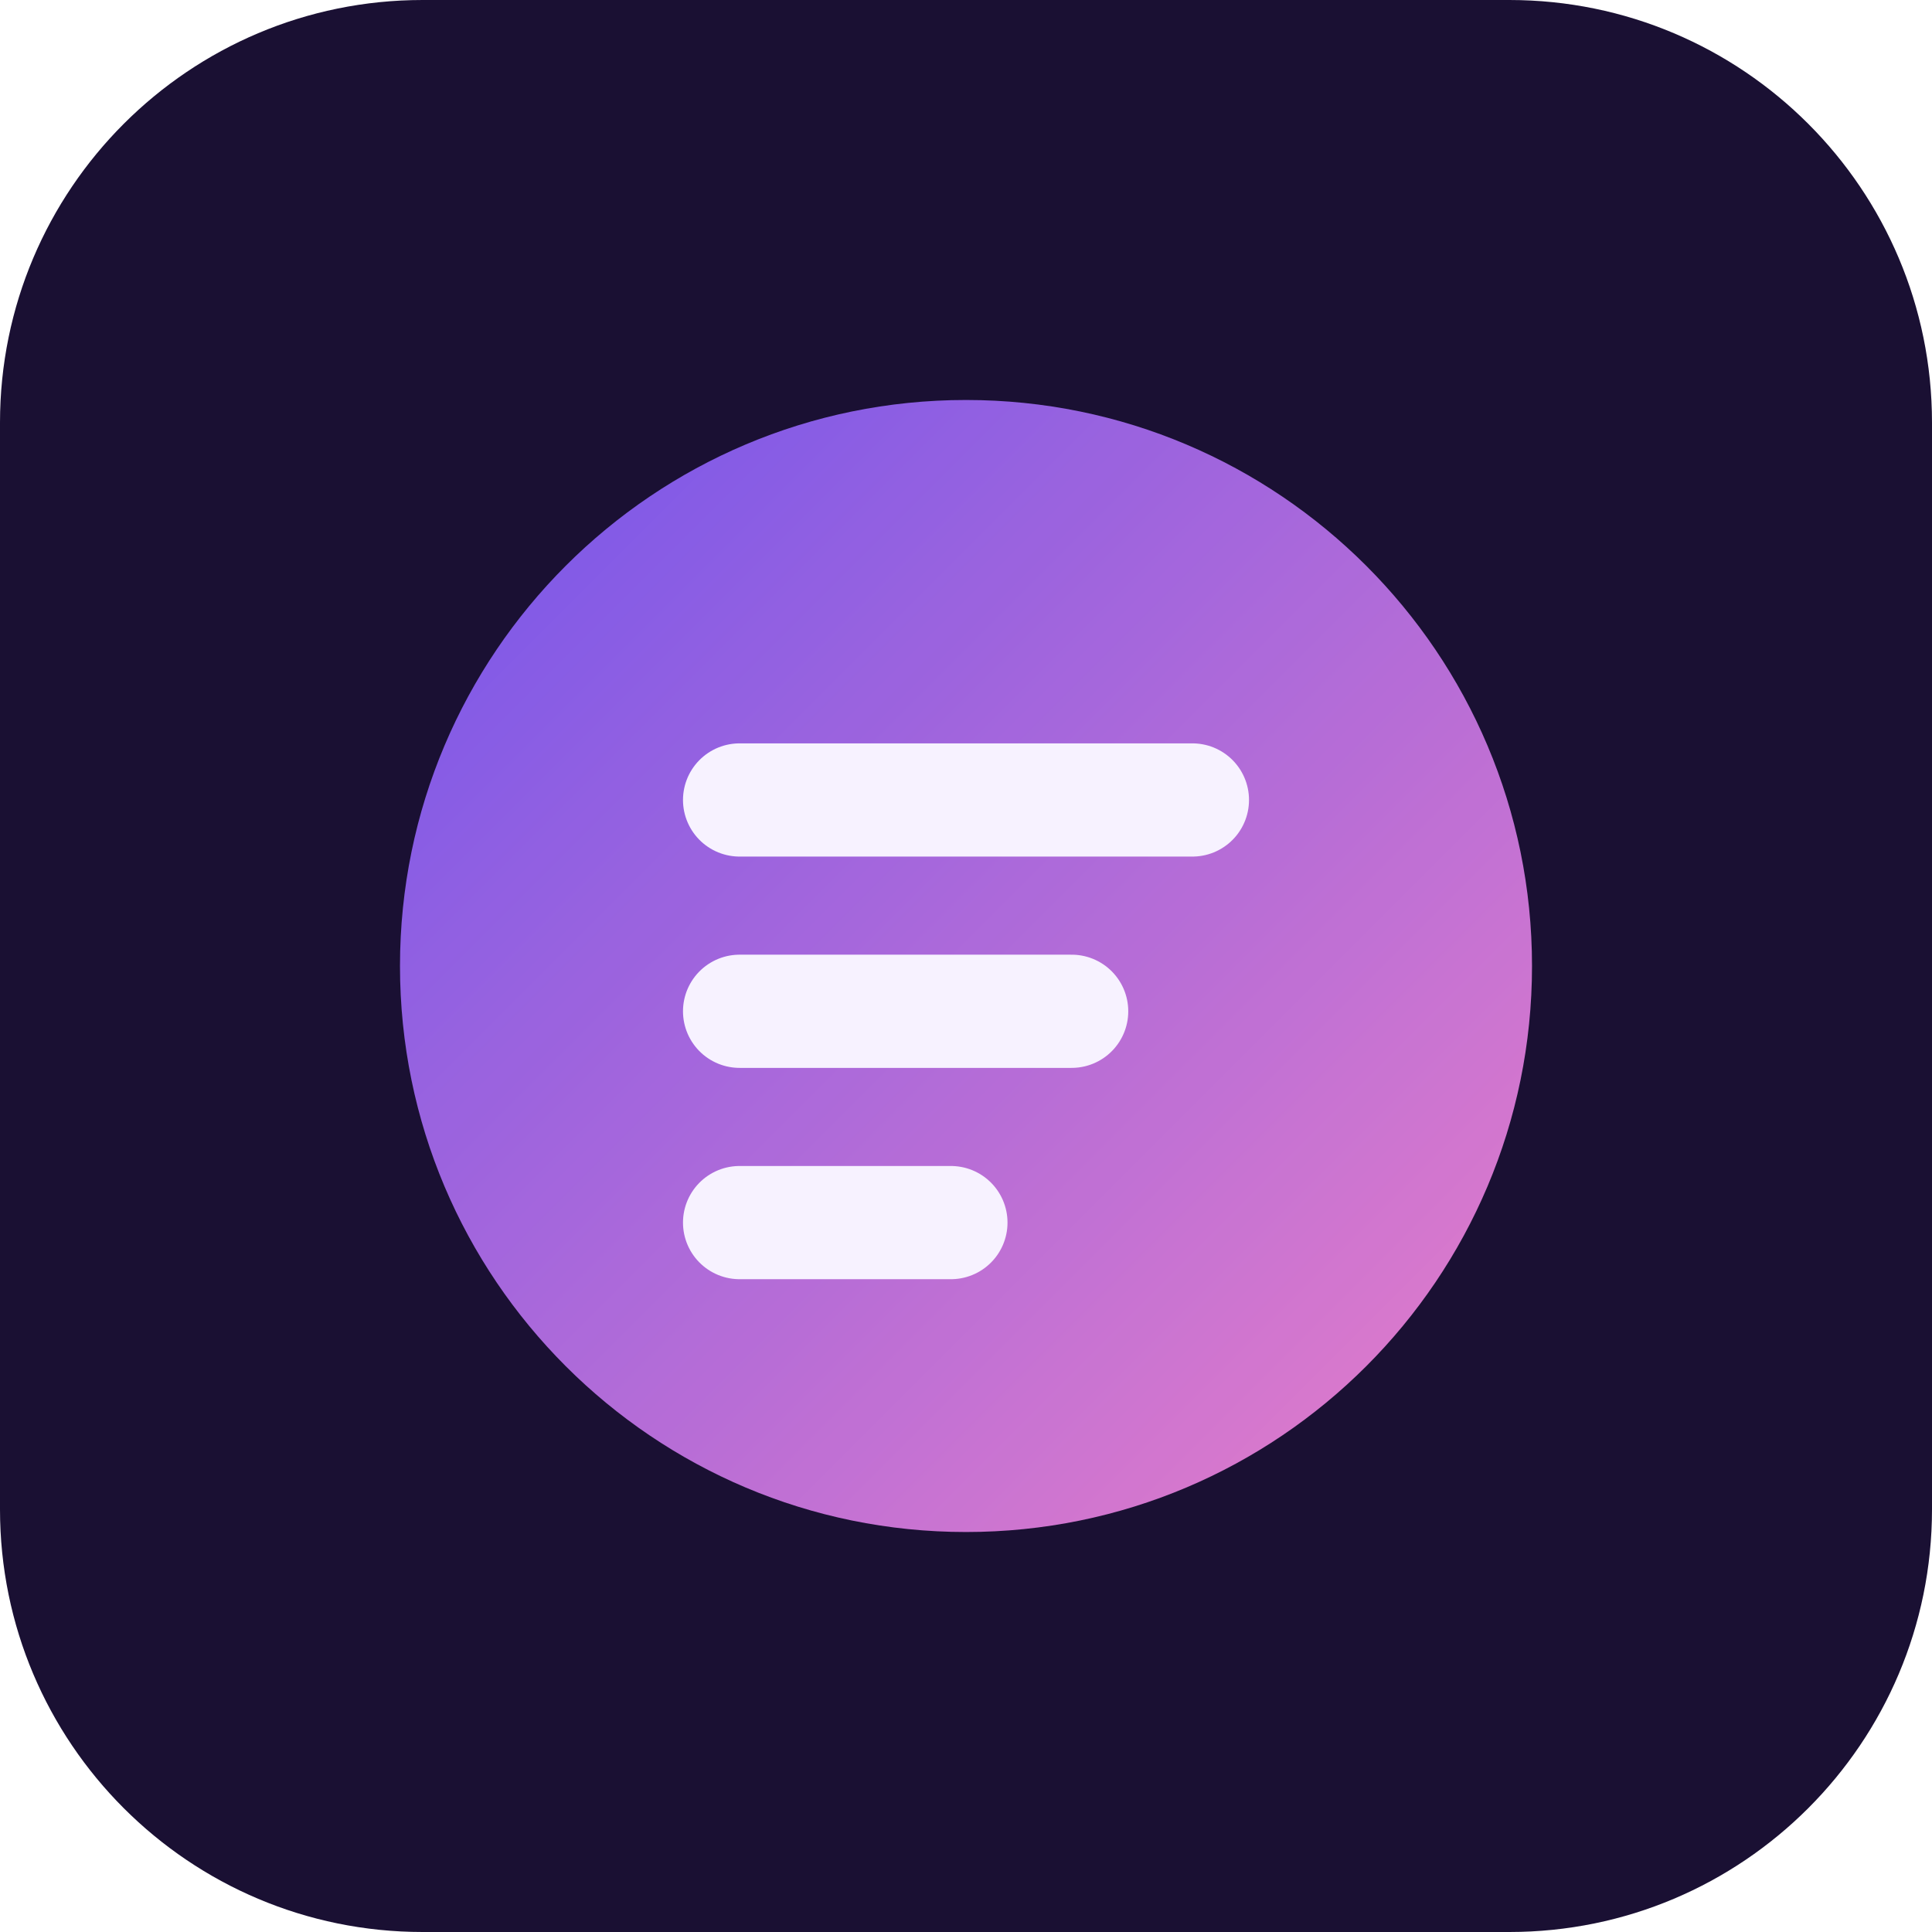
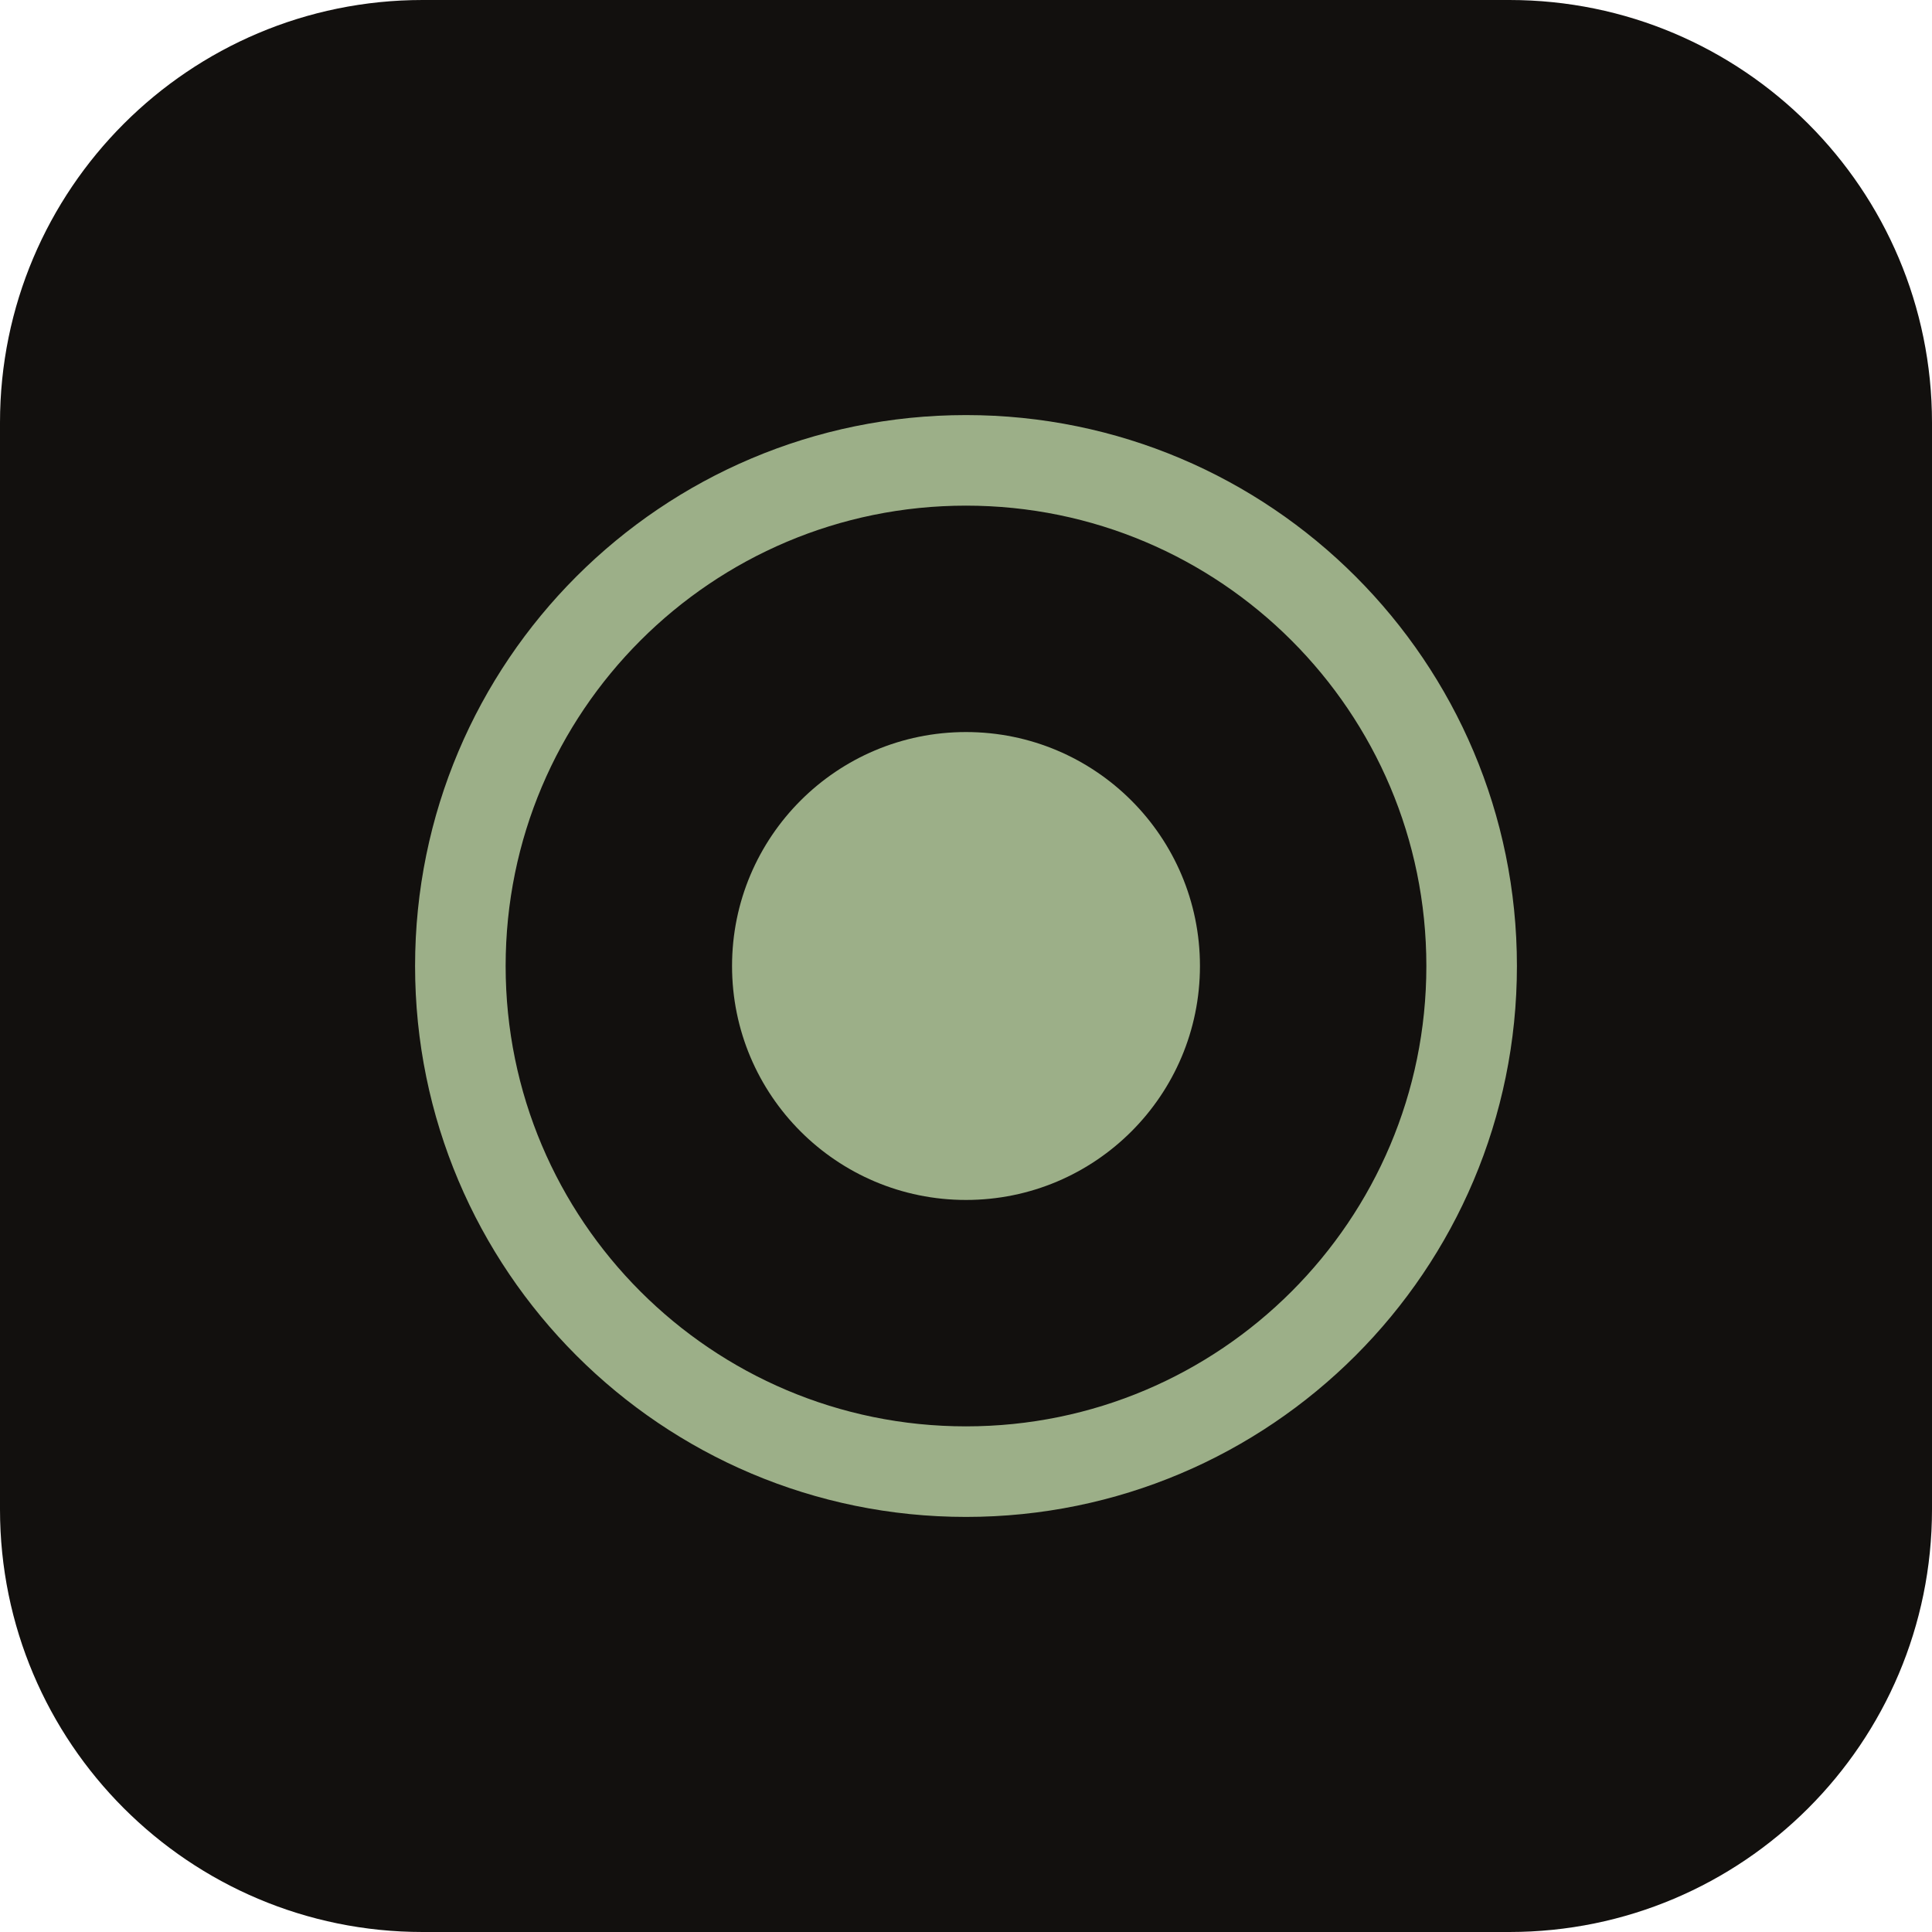
- <svg xmlns="http://www.w3.org/2000/svg" viewBox="0 0 512 512" role="img" aria-label="FreezeFix">
-   <defs>
-     <linearGradient id="g" x1="0" y1="0" x2="1" y2="1">
-       <stop offset="0" stop-color="#7b5cff" />
-       <stop offset="1" stop-color="#ff8ad8" />
-     </linearGradient>
-   </defs>
-   <rect width="512" height="512" rx="112" fill="#1a1033" />
-   <circle cx="256" cy="256" r="150" fill="url(#g)" opacity="0.9" />
-   <path d="M196 212h120M196 268h88M196 324h56" stroke="#f7f2ff" stroke-width="30" stroke-linecap="round" />
+ <svg xmlns="http://www.w3.org/2000/svg" viewBox="0 0 512 512" role="img" aria-label="Fix">
+   <rect width="512" height="512" rx="112" fill="#12100E" />
+   <circle cx="256" cy="256" r="134" fill="none" stroke="#9CAF88" stroke-width="24" />
+   <circle cx="256" cy="256" r="62" fill="#9CAF88" />
</svg>
